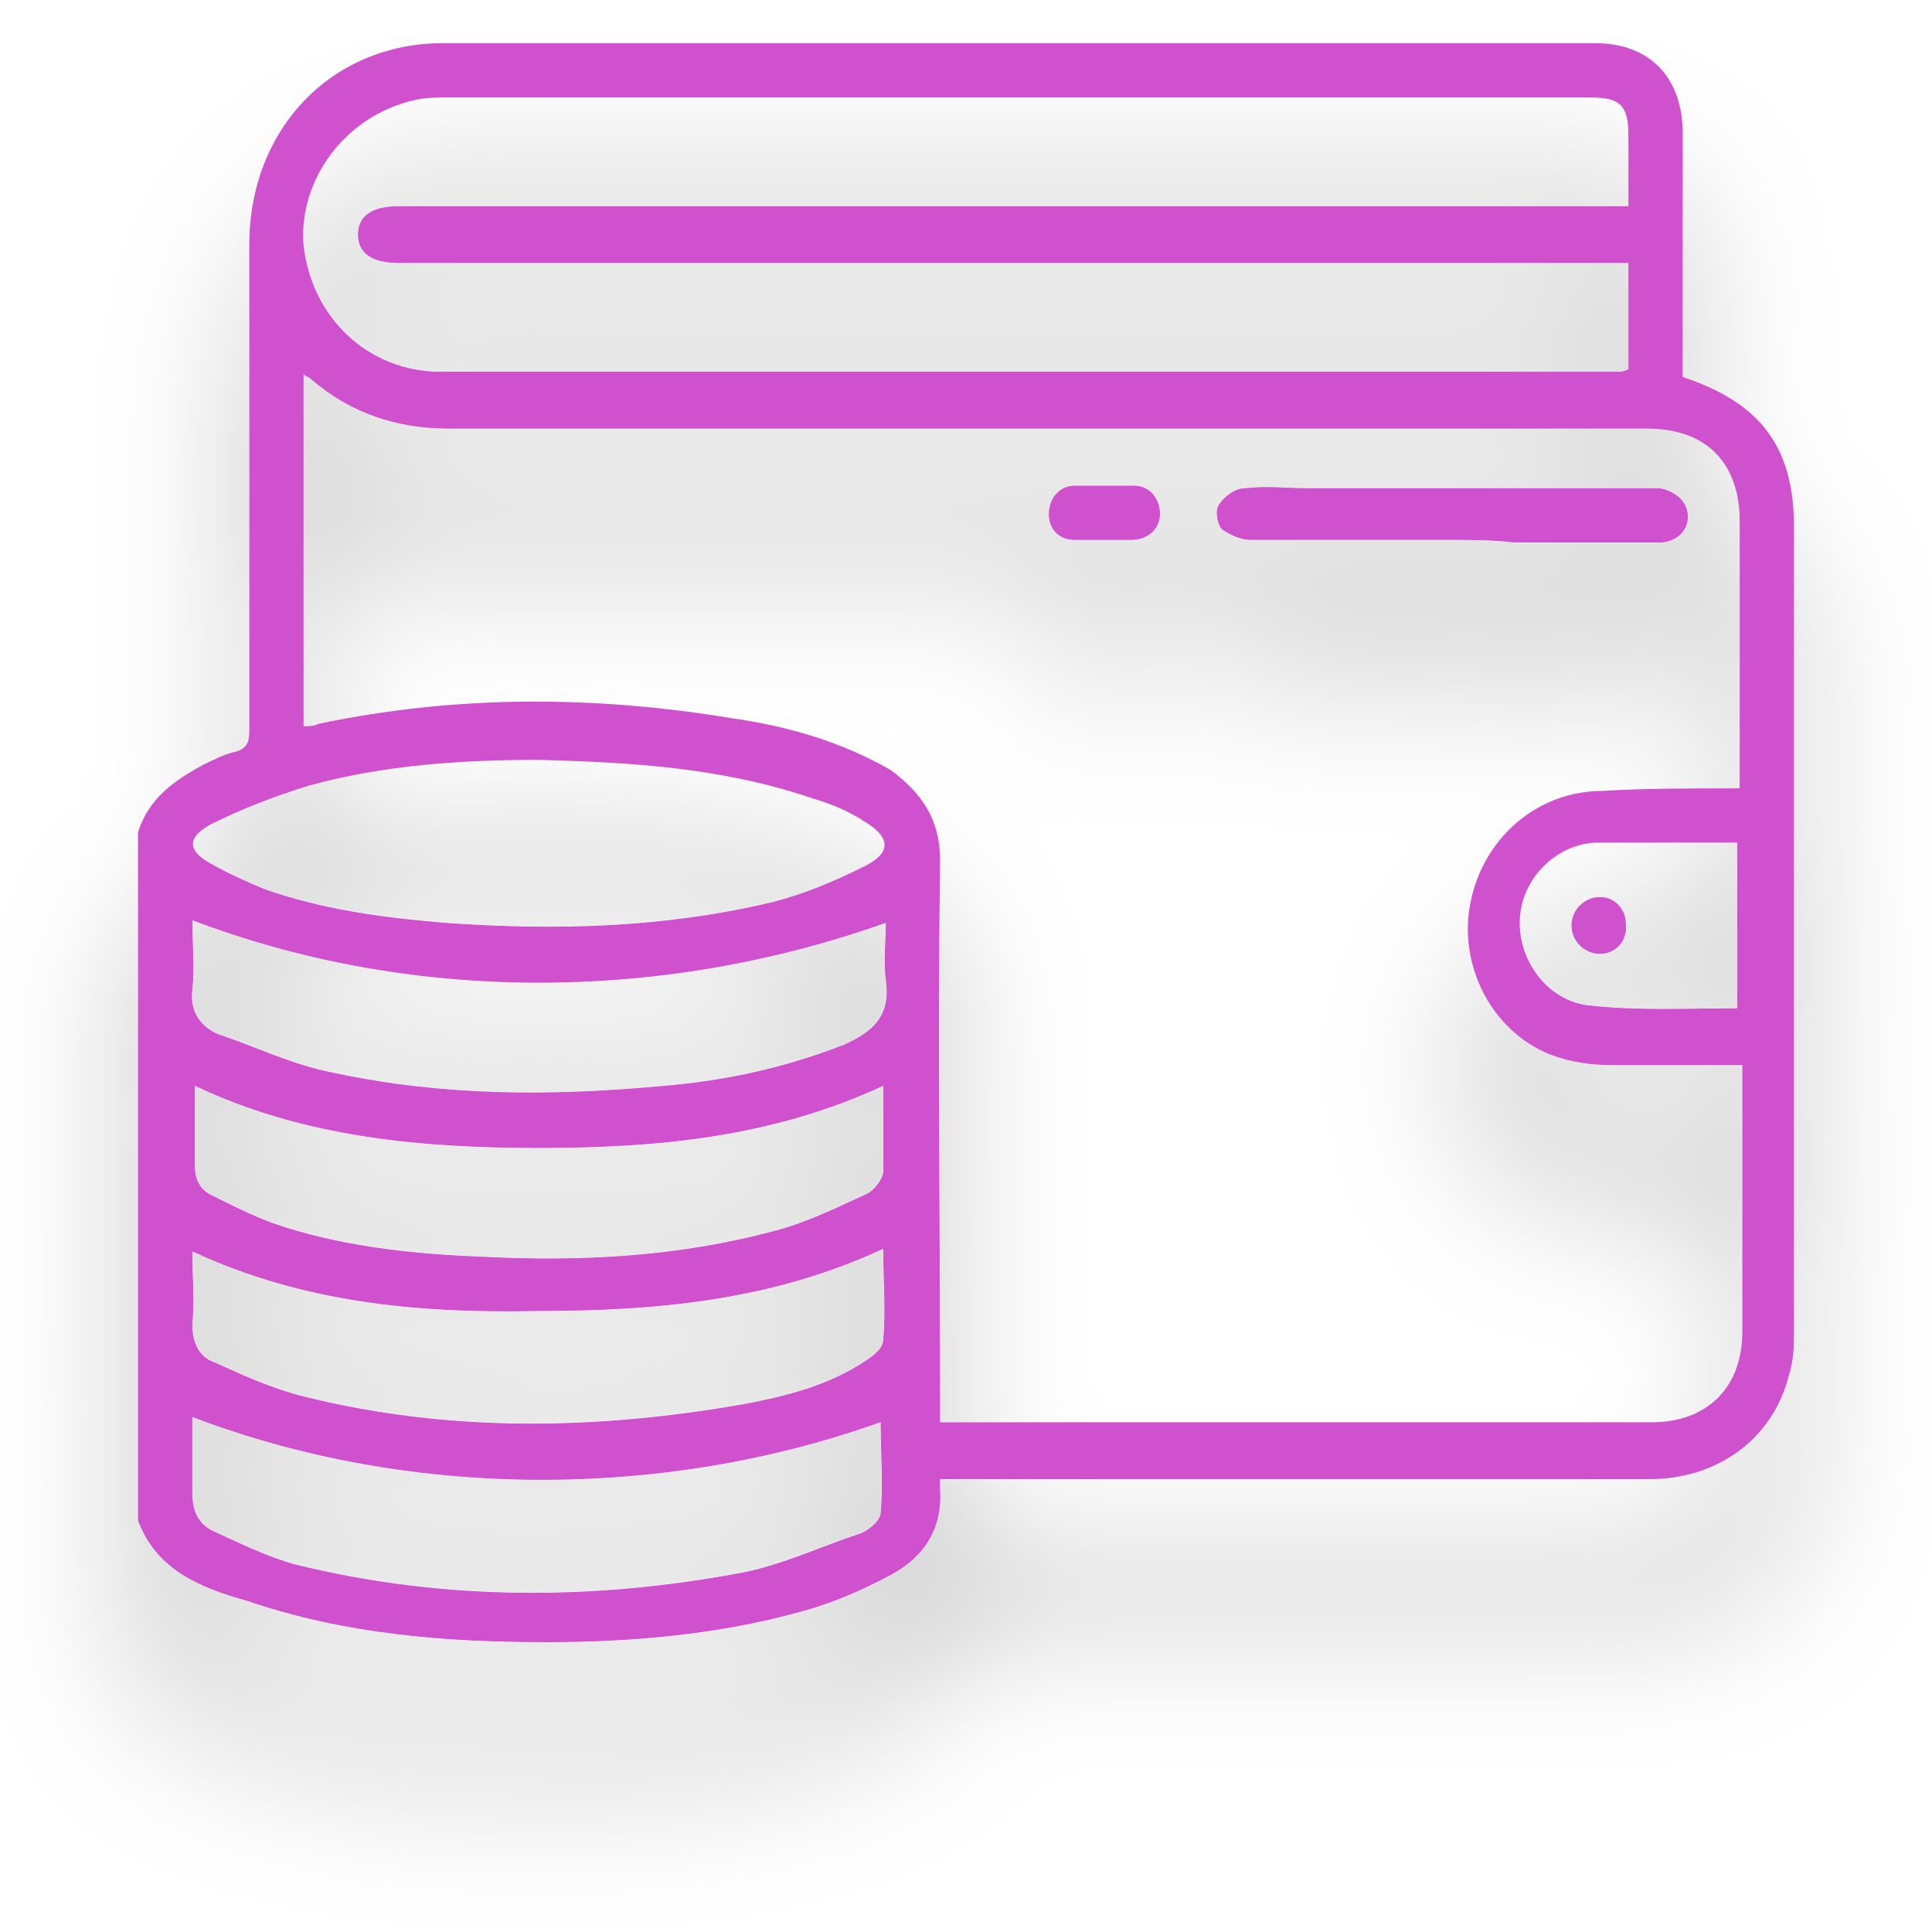
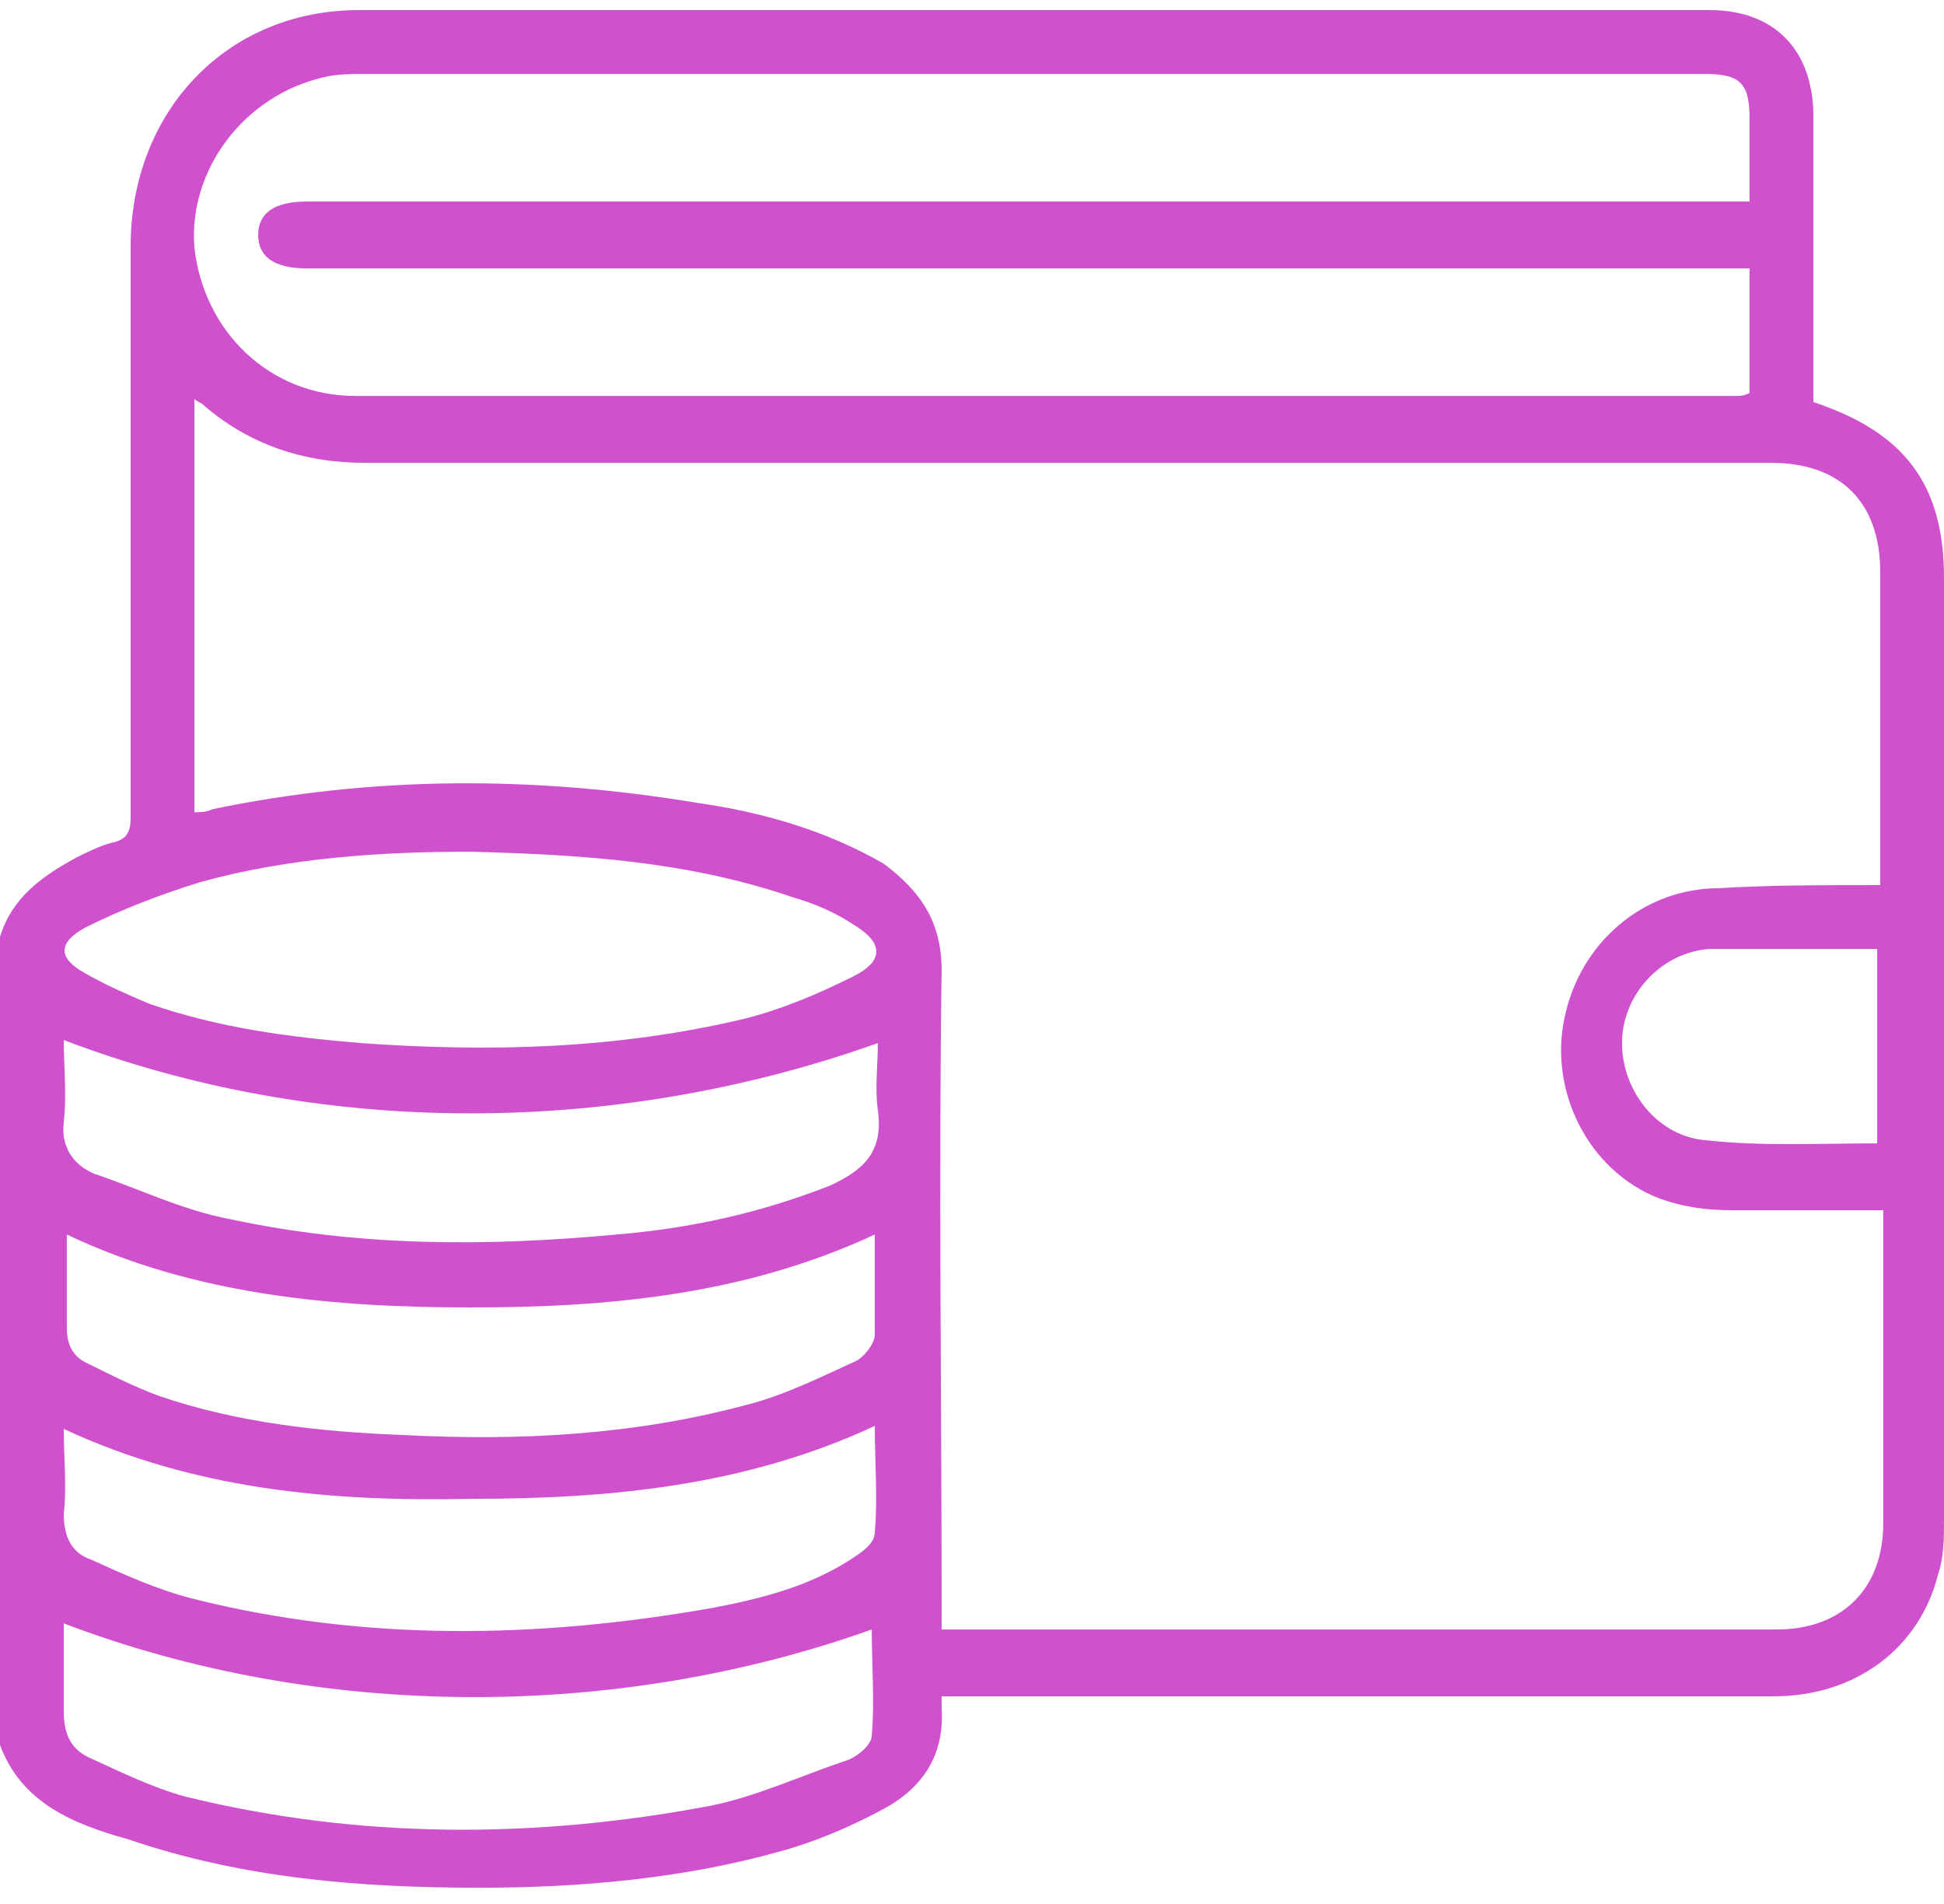
- <svg xmlns="http://www.w3.org/2000/svg" width="56" height="56" viewBox="0 0 56 56" fill="none">
-   <g filter="url(#filter0_d_1901_16110)">
-     <path d="M4 44.075C4 37.4 4 30.8 4 24.125C4.3 23.15 5.05 22.625 5.875 22.175C6.175 22.025 6.475 21.875 6.775 21.8C7.15 21.725 7.225 21.5 7.225 21.2C7.225 16.475 7.225 11.825 7.225 7.1C7.225 3.725 9.625 1.25 12.85 1.25C23.95 1.25 35.125 1.25 46.225 1.25C47.8 1.25 48.775 2.225 48.775 3.875C48.775 6.05 48.775 8.225 48.775 10.4C48.775 10.55 48.775 10.775 48.775 10.925C51.025 11.675 52 12.95 52 15.275C52 23 52 30.8 52 38.525C52 38.975 52 39.425 51.85 39.875C51.4 41.675 49.825 42.875 47.8 42.875C41.125 42.875 34.525 42.875 27.85 42.875C27.625 42.875 27.475 42.875 27.25 42.875C27.25 42.95 27.25 42.95 27.25 42.95C27.25 43.025 27.25 43.1 27.25 43.175C27.325 44.3 26.8 45.125 25.825 45.65C25 46.1 24.1 46.475 23.275 46.7C20.875 47.375 18.325 47.6 15.85 47.6C12.925 47.6 10 47.375 7.15 46.4C5.8 46.025 4.525 45.5 4 44.075ZM50.425 22.85C50.425 22.625 50.425 22.475 50.425 22.325C50.425 19.925 50.425 17.525 50.425 15.125C50.425 13.4 49.45 12.425 47.725 12.425C36.175 12.425 24.55 12.425 13 12.425C11.5 12.425 10.15 11.975 9.025 11C8.95 10.925 8.875 10.925 8.8 10.85C8.8 14.3 8.8 17.675 8.8 21.05C8.95 21.05 9.1 21.05 9.25 20.975C13.225 20.15 17.2 20.15 21.25 20.825C22.825 21.05 24.4 21.5 25.825 22.325C26.725 23 27.25 23.75 27.25 24.95C27.175 30.2 27.25 35.375 27.25 40.625C27.25 40.85 27.25 41 27.25 41.225C27.4 41.225 27.55 41.225 27.7 41.225C34.45 41.225 41.125 41.225 47.875 41.225C49.45 41.225 50.5 40.25 50.5 38.6C50.5 36.2 50.5 33.725 50.5 31.325C50.5 31.175 50.5 31.025 50.5 30.875C49.225 30.875 47.95 30.875 46.75 30.875C46.15 30.875 45.55 30.8 44.95 30.575C43.225 29.9 42.25 27.95 42.625 26.15C43 24.275 44.575 22.925 46.45 22.925C47.65 22.85 49 22.85 50.425 22.85ZM47.2 7.625C46.975 7.625 46.75 7.625 46.525 7.625C34.9 7.625 23.2 7.625 11.575 7.625C10.75 7.625 10.375 7.325 10.375 6.8C10.375 6.275 10.75 5.975 11.575 5.975C23.2 5.975 34.9 5.975 46.525 5.975C46.75 5.975 46.9 5.975 47.2 5.975C47.2 5.225 47.2 4.55 47.2 3.95C47.2 3.05 46.975 2.825 46.075 2.825C35.05 2.825 24.1 2.825 13.075 2.825C12.7 2.825 12.325 2.825 12.025 2.9C10 3.35 8.65 5.225 8.8 7.1C9.025 9.2 10.675 10.775 12.775 10.775C24.1 10.775 35.425 10.775 46.825 10.775C46.975 10.775 47.05 10.775 47.2 10.7C47.2 9.8 47.2 8.75 47.2 7.625ZM15.625 22.025C13.375 22.025 11.125 22.175 8.95 22.775C7.975 23.075 7 23.45 6.1 23.9C5.425 24.275 5.425 24.65 6.1 25.025C6.625 25.325 7.15 25.55 7.675 25.775C9.4 26.375 11.125 26.6 12.925 26.75C16.075 26.975 19.225 26.9 22.375 26.15C23.275 25.925 24.175 25.55 25.075 25.1C25.825 24.725 25.825 24.275 25.075 23.825C24.625 23.525 24.1 23.3 23.575 23.15C20.95 22.25 18.325 22.1 15.625 22.025ZM5.575 26.675C5.575 27.35 5.65 28.025 5.575 28.7C5.5 29.3 5.8 29.75 6.325 29.975C7.45 30.35 8.5 30.875 9.7 31.1C12.85 31.775 16 31.775 19.225 31.475C21.025 31.325 22.75 30.95 24.475 30.275C25.3 29.9 25.825 29.45 25.675 28.4C25.6 27.875 25.675 27.275 25.675 26.75C19.15 29.075 11.875 29.075 5.575 26.675ZM5.575 36.275C5.575 37.025 5.65 37.7 5.575 38.375C5.575 38.975 5.8 39.35 6.25 39.5C7.075 39.875 7.9 40.25 8.8 40.475C13 41.525 17.275 41.45 21.55 40.7C22.75 40.475 23.95 40.175 25 39.5C25.225 39.35 25.6 39.125 25.6 38.825C25.675 38 25.6 37.1 25.6 36.2C22.375 37.7 19 38 15.625 38C12.175 38.075 8.8 37.775 5.575 36.275ZM5.575 41.075C5.575 41.825 5.575 42.5 5.575 43.25C5.575 43.775 5.725 44.15 6.175 44.375C7 44.75 7.75 45.125 8.575 45.35C12.85 46.4 17.2 46.4 21.55 45.575C22.675 45.35 23.8 44.825 24.925 44.45C25.15 44.375 25.525 44.075 25.525 43.85C25.6 43.025 25.525 42.125 25.525 41.225C19.225 43.475 11.875 43.475 5.575 41.075ZM25.6 31.475C22.375 32.975 19 33.275 15.625 33.275C12.25 33.275 8.8 32.975 5.65 31.475C5.65 32.3 5.65 33.05 5.65 33.8C5.65 34.175 5.8 34.475 6.1 34.625C6.7 34.925 7.3 35.225 7.9 35.45C9.85 36.125 11.95 36.35 13.975 36.425C16.825 36.575 19.675 36.425 22.45 35.675C23.35 35.45 24.25 35 25.075 34.625C25.3 34.55 25.6 34.175 25.6 33.95C25.6 33.2 25.6 32.375 25.6 31.475ZM50.35 29.225C50.35 27.575 50.35 26 50.35 24.425C48.925 24.425 47.575 24.425 46.225 24.425C45.025 24.5 44.05 25.55 44.05 26.75C44.05 27.95 44.95 29.075 46.15 29.15C47.5 29.3 48.925 29.225 50.35 29.225Z" fill="#CF51CE" />
-     <path d="M42.025 15.65C40.075 15.65 38.125 15.65 36.25 15.65C35.95 15.65 35.65 15.501 35.425 15.351C35.275 15.2 35.2 14.751 35.35 14.601C35.5 14.376 35.8 14.15 36.1 14.15C36.7 14.075 37.3 14.15 37.9 14.15C41.2 14.15 44.425 14.15 47.725 14.15C47.875 14.15 47.95 14.15 48.1 14.15C48.55 14.226 48.925 14.525 48.925 14.976C48.925 15.425 48.55 15.726 48.1 15.726C46.675 15.726 45.325 15.726 43.9 15.726C43.225 15.65 42.625 15.65 42.025 15.65Z" fill="#CF51CE" />
-     <path d="M31.974 15.651C31.674 15.651 31.374 15.651 31.149 15.651C30.699 15.651 30.399 15.351 30.399 14.901C30.399 14.451 30.699 14.076 31.149 14.076C31.749 14.076 32.274 14.076 32.874 14.076C33.324 14.076 33.624 14.451 33.624 14.901C33.624 15.351 33.249 15.651 32.799 15.651C32.499 15.651 32.274 15.651 31.974 15.651Z" fill="#CF51CE" />
-     <path d="M46.374 27.65C45.924 27.65 45.549 27.275 45.549 26.825C45.549 26.375 45.924 26 46.374 26C46.824 26 47.124 26.375 47.124 26.75C47.199 27.275 46.824 27.65 46.374 27.65Z" fill="#CF51CE" />
-   </g>
-   <defs>
-     <filter id="filter0_d_1901_16110" x="0" y="0.5" width="56" height="56" filterUnits="userSpaceOnUse" color-interpolation-filters="sRGB">
-       <feFlood flood-opacity="0" result="BackgroundImageFix" />
-       <feColorMatrix in="SourceAlpha" type="matrix" values="0 0 0 0 0 0 0 0 0 0 0 0 0 0 0 0 0 0 127 0" result="hardAlpha" />
-       <feOffset dy="4" />
-       <feGaussianBlur stdDeviation="2" />
-       <feComposite in2="hardAlpha" operator="out" />
-       <feColorMatrix type="matrix" values="0 0 0 0 0 0 0 0 0 0 0 0 0 0 0 0 0 0 0.25 0" />
-       <feBlend mode="normal" in2="BackgroundImageFix" result="effect1_dropShadow_1901_16110" />
-       <feBlend mode="normal" in="SourceGraphic" in2="effect1_dropShadow_1901_16110" result="shape" />
-     </filter>
-   </defs>
+ <svg xmlns="http://www.w3.org/2000/svg" width="48" height="47" viewBox="0 0 48 47" fill="none">
+   <path d="M0 43.075C0 36.4 0 29.8 0 23.125C0.3 22.15 1.05 21.625 1.875 21.175C2.175 21.025 2.475 20.875 2.775 20.8C3.15 20.725 3.225 20.5 3.225 20.2C3.225 15.475 3.225 10.825 3.225 6.1C3.225 2.725 5.625 0.25 8.85 0.25C19.95 0.25 31.125 0.25 42.225 0.25C43.8 0.25 44.775 1.225 44.775 2.875C44.775 5.05 44.775 7.225 44.775 9.4C44.775 9.55 44.775 9.775 44.775 9.925C47.025 10.675 48 11.95 48 14.275C48 22 48 29.8 48 37.525C48 37.975 48 38.425 47.85 38.875C47.4 40.675 45.825 41.875 43.8 41.875C37.125 41.875 30.525 41.875 23.85 41.875C23.625 41.875 23.475 41.875 23.25 41.875C23.25 41.95 23.25 41.95 23.25 41.95C23.25 42.025 23.25 42.1 23.25 42.175C23.325 43.3 22.8 44.125 21.825 44.65C21 45.1 20.1 45.475 19.275 45.7C16.875 46.375 14.325 46.6 11.85 46.6C8.925 46.6 6 46.375 3.15 45.4C1.8 45.025 0.525 44.5 0 43.075ZM46.425 21.85C46.425 21.625 46.425 21.475 46.425 21.325C46.425 18.925 46.425 16.525 46.425 14.125C46.425 12.4 45.45 11.425 43.725 11.425C32.175 11.425 20.55 11.425 9 11.425C7.5 11.425 6.15 10.975 5.025 10C4.95 9.925 4.875 9.925 4.8 9.85C4.8 13.3 4.8 16.675 4.8 20.05C4.95 20.05 5.1 20.05 5.25 19.975C9.225 19.15 13.2 19.15 17.25 19.825C18.825 20.05 20.4 20.5 21.825 21.325C22.725 22 23.25 22.75 23.25 23.95C23.175 29.2 23.25 34.375 23.25 39.625C23.25 39.85 23.25 40 23.25 40.225C23.4 40.225 23.55 40.225 23.7 40.225C30.45 40.225 37.125 40.225 43.875 40.225C45.45 40.225 46.5 39.25 46.5 37.6C46.5 35.2 46.5 32.725 46.5 30.325C46.5 30.175 46.5 30.025 46.5 29.875C45.225 29.875 43.95 29.875 42.75 29.875C42.15 29.875 41.55 29.8 40.95 29.575C39.225 28.9 38.25 26.95 38.625 25.15C39 23.275 40.575 21.925 42.45 21.925C43.65 21.85 45 21.85 46.425 21.85ZM43.2 6.625C42.975 6.625 42.75 6.625 42.525 6.625C30.9 6.625 19.2 6.625 7.575 6.625C6.75 6.625 6.375 6.325 6.375 5.8C6.375 5.275 6.75 4.975 7.575 4.975C19.2 4.975 30.9 4.975 42.525 4.975C42.75 4.975 42.9 4.975 43.2 4.975C43.2 4.225 43.2 3.55 43.2 2.95C43.2 2.05 42.975 1.825 42.075 1.825C31.05 1.825 20.1 1.825 9.075 1.825C8.7 1.825 8.325 1.825 8.025 1.9C6 2.35 4.65 4.225 4.8 6.1C5.025 8.2 6.675 9.775 8.775 9.775C20.1 9.775 31.425 9.775 42.825 9.775C42.975 9.775 43.05 9.775 43.2 9.7C43.2 8.8 43.2 7.75 43.2 6.625ZM11.625 21.025C9.375 21.025 7.125 21.175 4.95 21.775C3.975 22.075 3 22.45 2.1 22.9C1.425 23.275 1.425 23.65 2.1 24.025C2.625 24.325 3.15 24.55 3.675 24.775C5.4 25.375 7.125 25.6 8.925 25.75C12.075 25.975 15.225 25.9 18.375 25.15C19.275 24.925 20.175 24.55 21.075 24.1C21.825 23.725 21.825 23.275 21.075 22.825C20.625 22.525 20.1 22.3 19.575 22.15C16.95 21.25 14.325 21.1 11.625 21.025ZM1.575 25.675C1.575 26.35 1.65 27.025 1.575 27.7C1.5 28.3 1.8 28.75 2.325 28.975C3.45 29.35 4.5 29.875 5.7 30.1C8.85 30.775 12 30.775 15.225 30.475C17.025 30.325 18.75 29.95 20.475 29.275C21.3 28.9 21.825 28.45 21.675 27.4C21.6 26.875 21.675 26.275 21.675 25.75C15.15 28.075 7.875 28.075 1.575 25.675ZM1.575 35.275C1.575 36.025 1.65 36.7 1.575 37.375C1.575 37.975 1.8 38.35 2.25 38.5C3.075 38.875 3.9 39.25 4.8 39.475C9 40.525 13.275 40.45 17.55 39.7C18.75 39.475 19.95 39.175 21 38.5C21.225 38.35 21.6 38.125 21.6 37.825C21.675 37 21.6 36.1 21.6 35.2C18.375 36.7 15 37 11.625 37C8.175 37.075 4.8 36.775 1.575 35.275ZM1.575 40.075C1.575 40.825 1.575 41.5 1.575 42.25C1.575 42.775 1.725 43.15 2.175 43.375C3 43.75 3.75 44.125 4.575 44.35C8.85 45.4 13.2 45.4 17.55 44.575C18.675 44.35 19.8 43.825 20.925 43.45C21.15 43.375 21.525 43.075 21.525 42.85C21.6 42.025 21.525 41.125 21.525 40.225C15.225 42.475 7.875 42.475 1.575 40.075ZM21.6 30.475C18.375 31.975 15 32.275 11.625 32.275C8.25 32.275 4.8 31.975 1.65 30.475C1.65 31.3 1.65 32.05 1.65 32.8C1.65 33.175 1.8 33.475 2.1 33.625C2.7 33.925 3.3 34.225 3.9 34.45C5.85 35.125 7.95 35.35 9.975 35.425C12.825 35.575 15.675 35.425 18.45 34.675C19.35 34.45 20.25 34 21.075 33.625C21.3 33.55 21.6 33.175 21.6 32.95C21.6 32.2 21.6 31.375 21.6 30.475ZM46.35 28.225C46.35 26.575 46.35 25 46.35 23.425C44.925 23.425 43.575 23.425 42.225 23.425C41.025 23.5 40.05 24.55 40.05 25.75C40.05 26.95 40.95 28.075 42.15 28.15C43.5 28.3 44.925 28.225 46.35 28.225Z" fill="#CF51CE" />
</svg>
